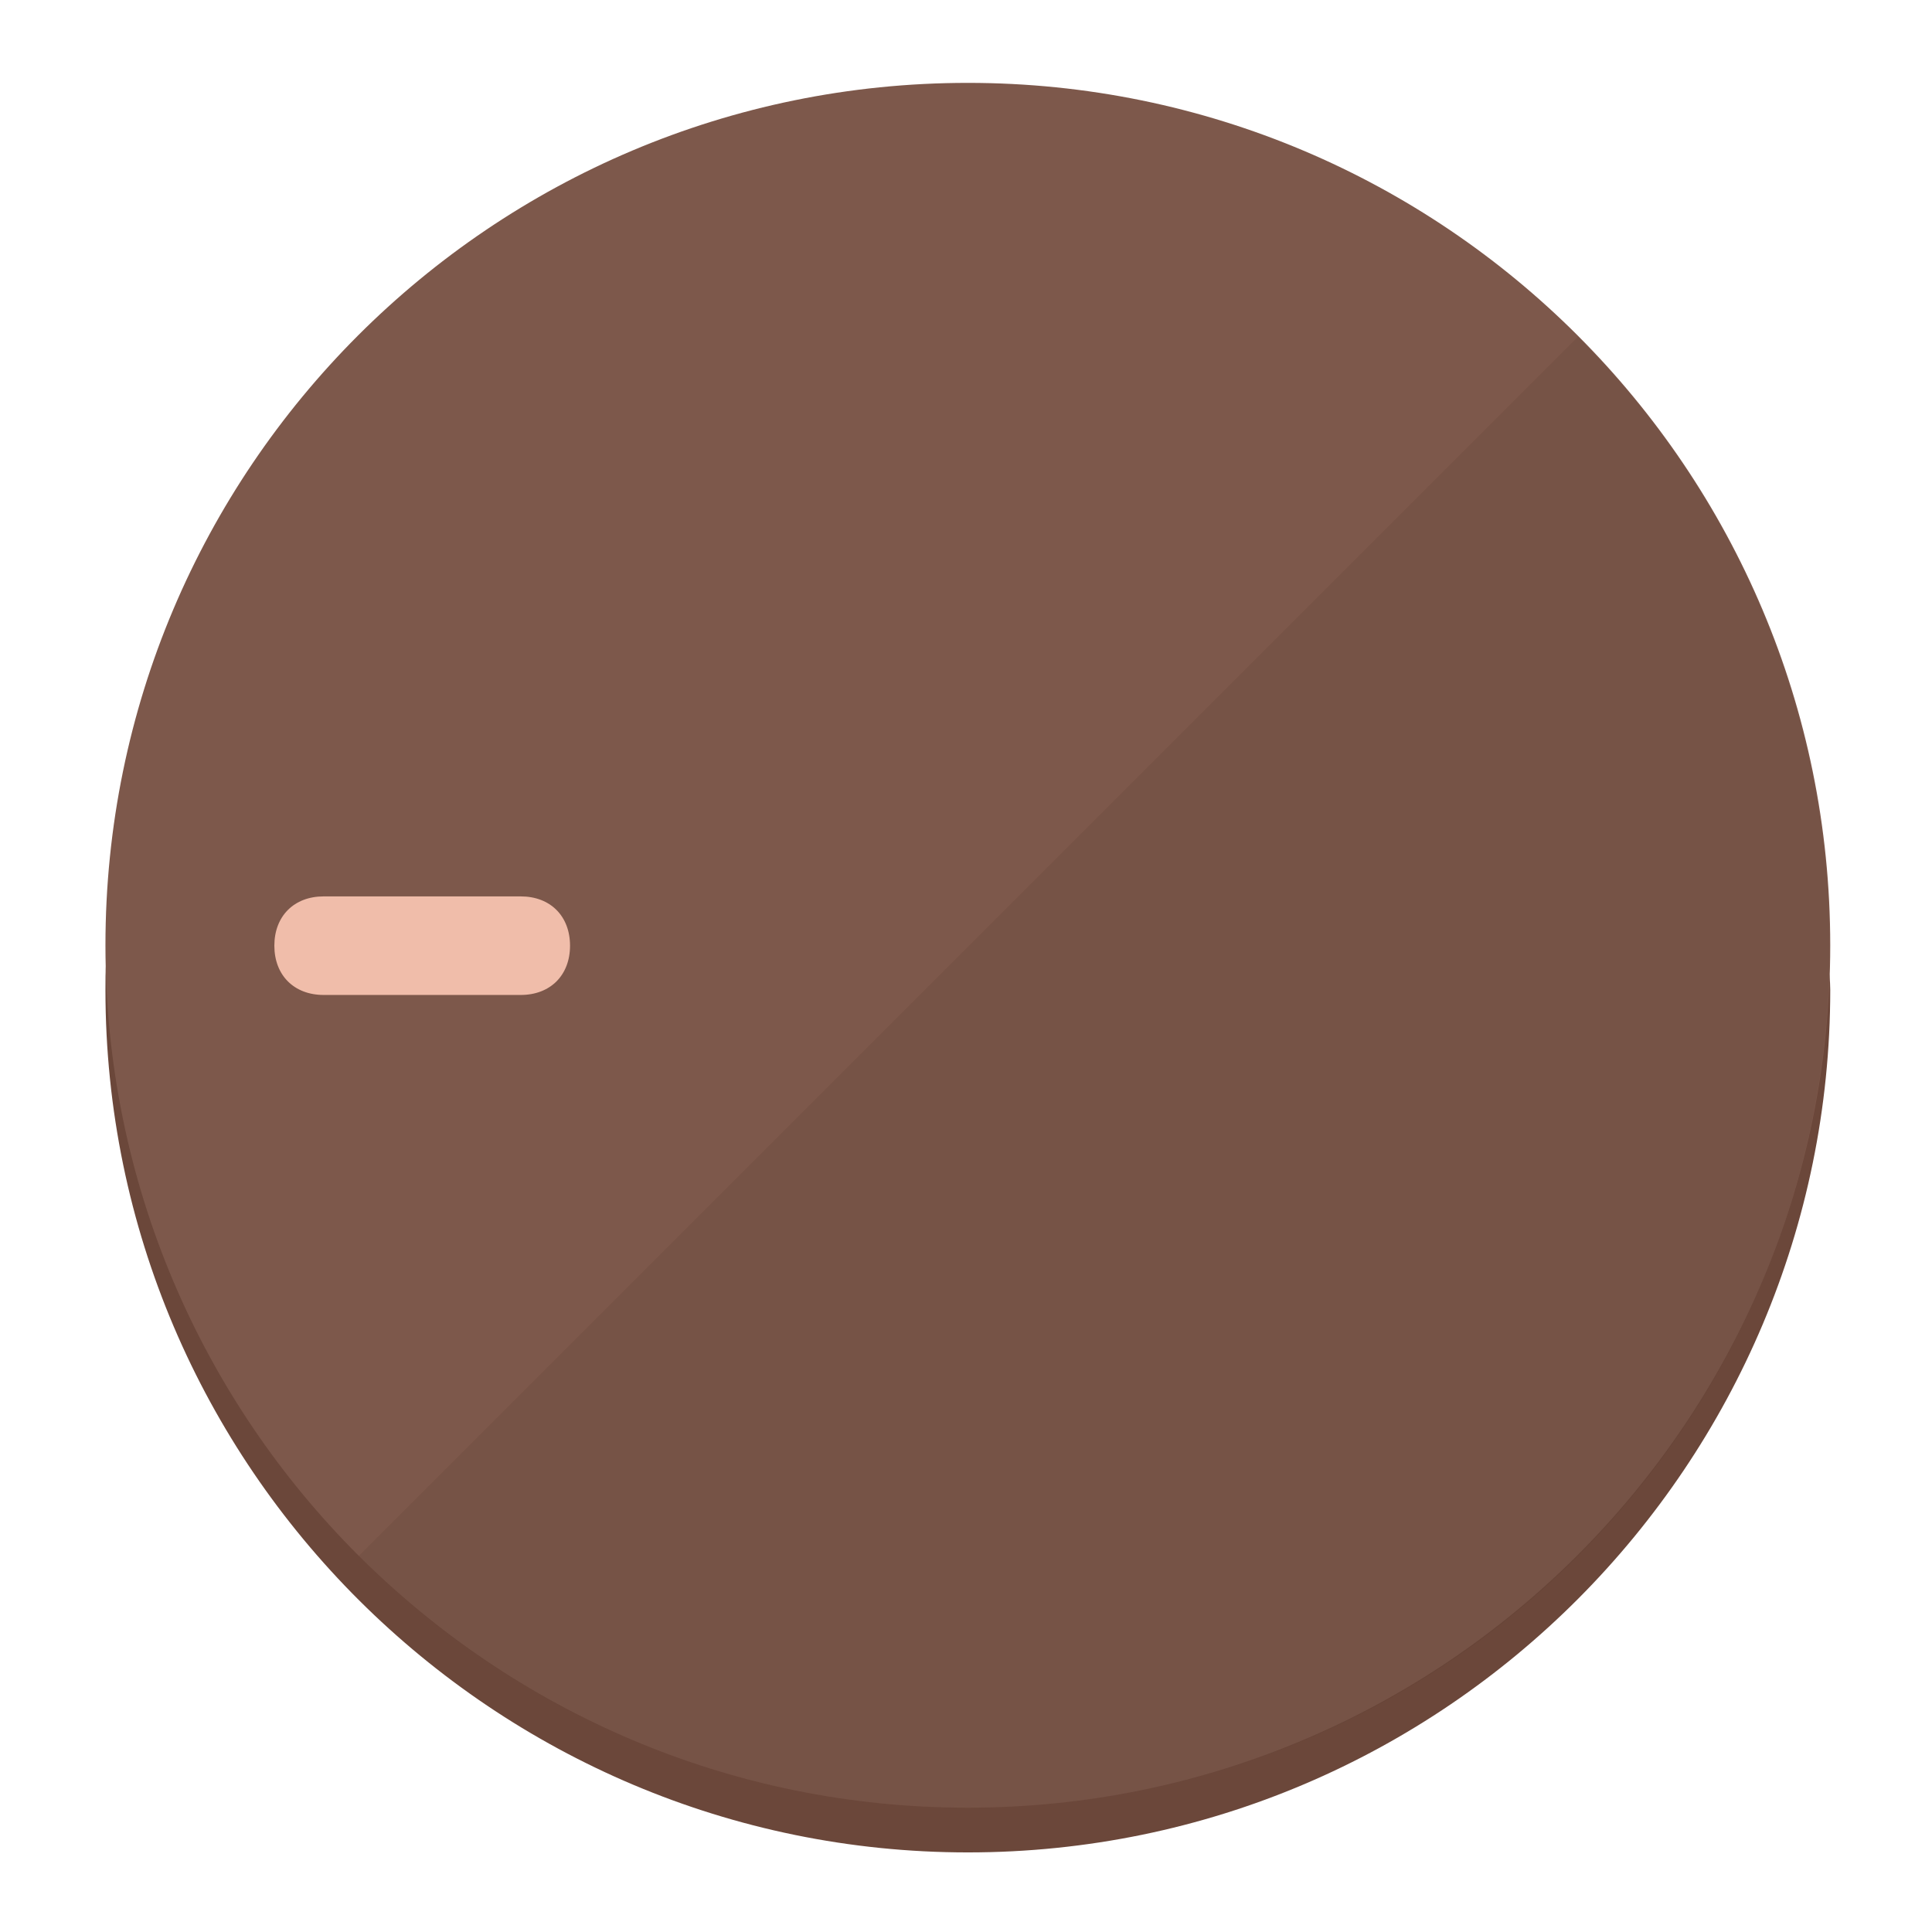
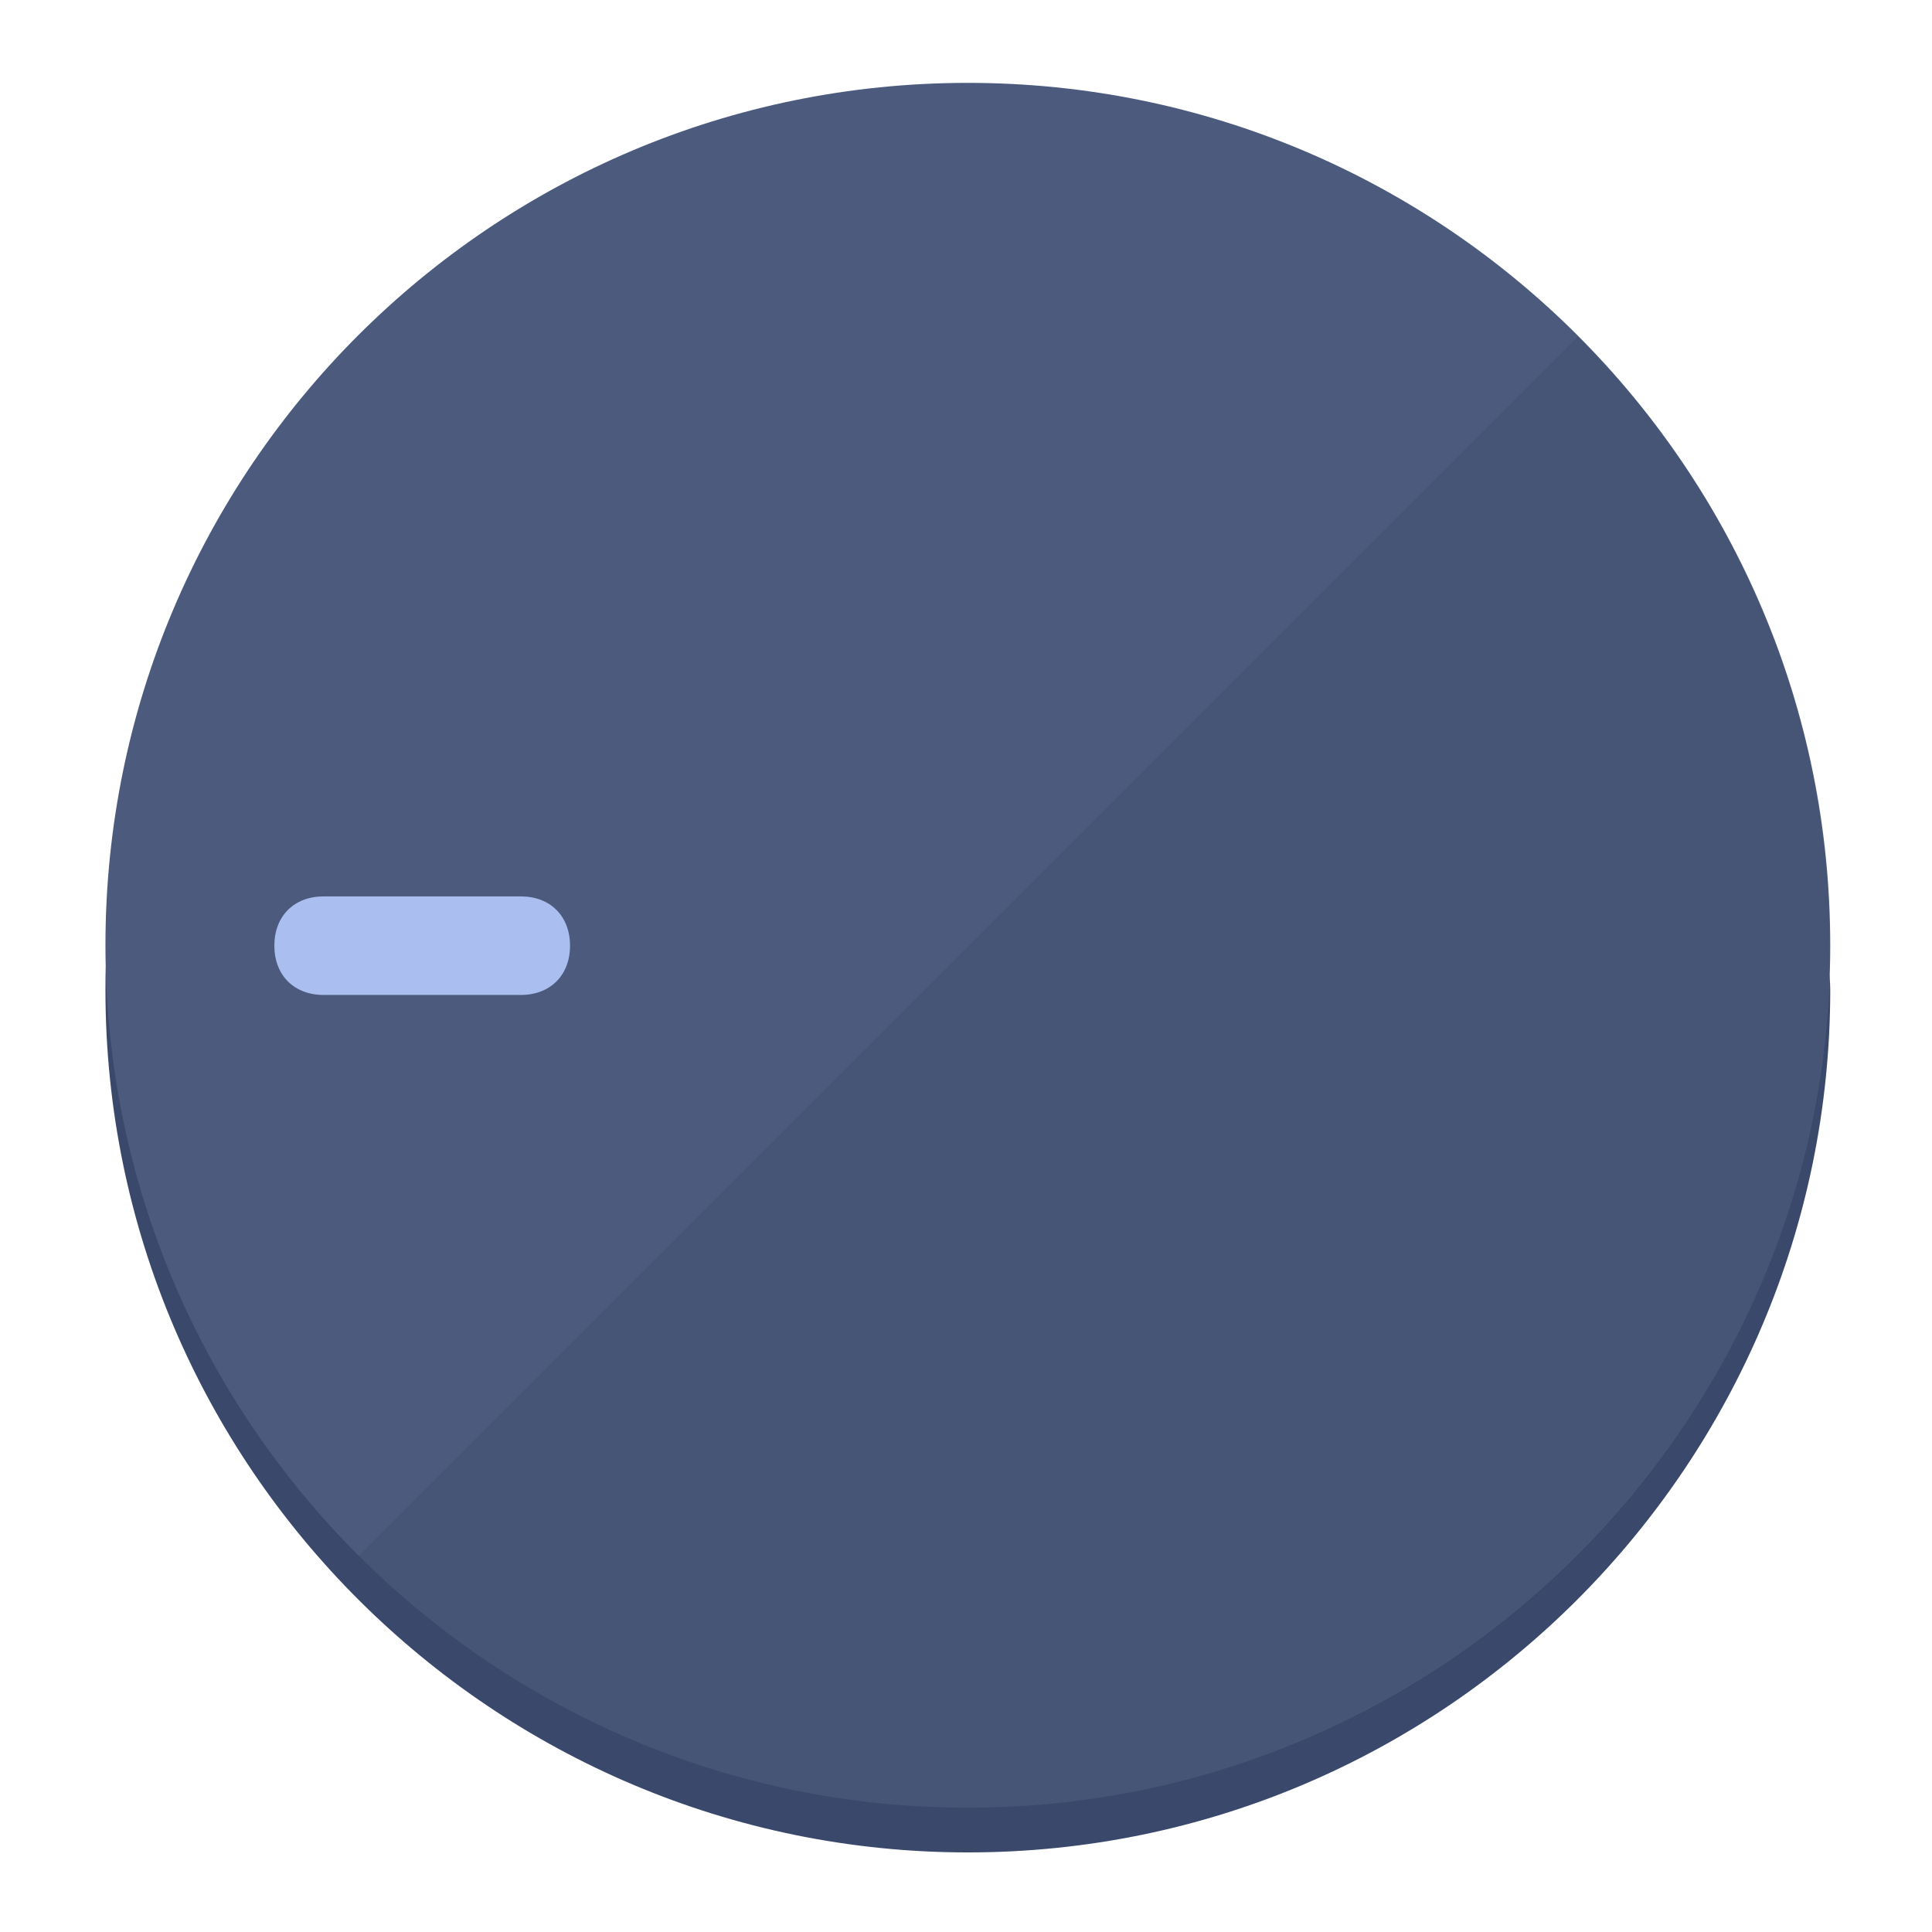
<svg xmlns="http://www.w3.org/2000/svg" height="120px" width="120px" version="1.1" id="Layer_1" viewBox="0 0 496.8 496.8" xml:space="preserve">
  <defs id="defs23" />
  <g id="g3158">
-     <path style="display:inline;fill:#6B473A;fill-opacity:1;stroke-width:1.584" d="m 248.875,445.92 c 116.582,0 212.89,-91.238 220.493,-205.286 0,5.069 1.267,8.87 1.267,13.939 0,121.651 -98.842,221.76 -221.76,221.76 -121.651,0 -221.76,-98.842 -221.76,-221.76 0,-5.069 0,-8.87 1.267,-13.939 7.603,114.048 103.91,205.286 220.493,205.286 z" id="path8" />
-     <circle style="display:inline;fill:#7D584B;fill-opacity:1;stroke-width:1.584" cx="248.875" cy="243.071" r="221.76" id="circle12" />
-     <path style="display:inline;fill:#523429;fill-opacity:0.154;stroke-width:1.587" d="m 405.744,86.606 c 86.308,86.308 86.308,227.193 0,313.5 -86.308,86.308 -227.193,86.308 -313.5,0" id="path14" />
+     <path style="display:inline;fill:#3A486B;fill-opacity:1;stroke-width:1.584" d="m 248.875,445.92 c 116.582,0 212.89,-91.238 220.493,-205.286 0,5.069 1.267,8.87 1.267,13.939 0,121.651 -98.842,221.76 -221.76,221.76 -121.651,0 -221.76,-98.842 -221.76,-221.76 0,-5.069 0,-8.87 1.267,-13.939 7.603,114.048 103.91,205.286 220.493,205.286 z" id="path8" />
+     <circle style="display:inline;fill:#4B5A7D;fill-opacity:1;stroke-width:1.584" cx="248.875" cy="243.071" r="221.76" id="circle12" />
+     <path style="display:inline;fill:#293552;fill-opacity:0.154;stroke-width:1.587" d="m 405.744,86.606 c 86.308,86.308 86.308,227.193 0,313.5 -86.308,86.308 -227.193,86.308 -313.5,0" id="path14" />
  </g>
  <g id="g3198">
    <circle style="display:none;fill:#000000;fill-opacity:0;stroke-width:1.584" cx="-243.582" cy="248.467" r="221.76" id="circle12-3" transform="rotate(-90)" />
-     <path style="display:inline;fill:#523429;fill-opacity:0;stroke-width:1.584" d="m 133.908,238.782 c 7.603,0 12.672,5.069 12.672,12.672 v 0 c 0,7.603 -5.069,12.672 -12.672,12.672 H 83.22 c -7.603,0 -12.672,-5.069 -12.672,-12.672 v 0 c 0,-7.603 5.069,-12.672 12.672,-12.672 z" id="path3789" />
-     <path style="display:inline;fill:#F0BDAA;stroke-width:1.584" d="m 133.908,230.502 c 7.603,0 12.672,5.069 12.672,12.672 v 0 c 0,7.603 -5.069,12.672 -12.672,12.672 H 83.22 c -7.603,0 -12.672,-5.069 -12.672,-12.672 v 0 c 0,-7.603 5.069,-12.672 12.672,-12.672 z" id="path915" />
+     <path style="display:inline;fill:#293552;fill-opacity:0;stroke-width:1.584" d="m 133.908,238.782 c 7.603,0 12.672,5.069 12.672,12.672 v 0 c 0,7.603 -5.069,12.672 -12.672,12.672 H 83.22 c -7.603,0 -12.672,-5.069 -12.672,-12.672 v 0 c 0,-7.603 5.069,-12.672 12.672,-12.672 z" id="path3789" />
+     <path style="display:inline;fill:#AABFF0;stroke-width:1.584" d="m 133.908,230.502 c 7.603,0 12.672,5.069 12.672,12.672 v 0 c 0,7.603 -5.069,12.672 -12.672,12.672 H 83.22 c -7.603,0 -12.672,-5.069 -12.672,-12.672 v 0 c 0,-7.603 5.069,-12.672 12.672,-12.672 z" id="path915" />
  </g>
</svg>
